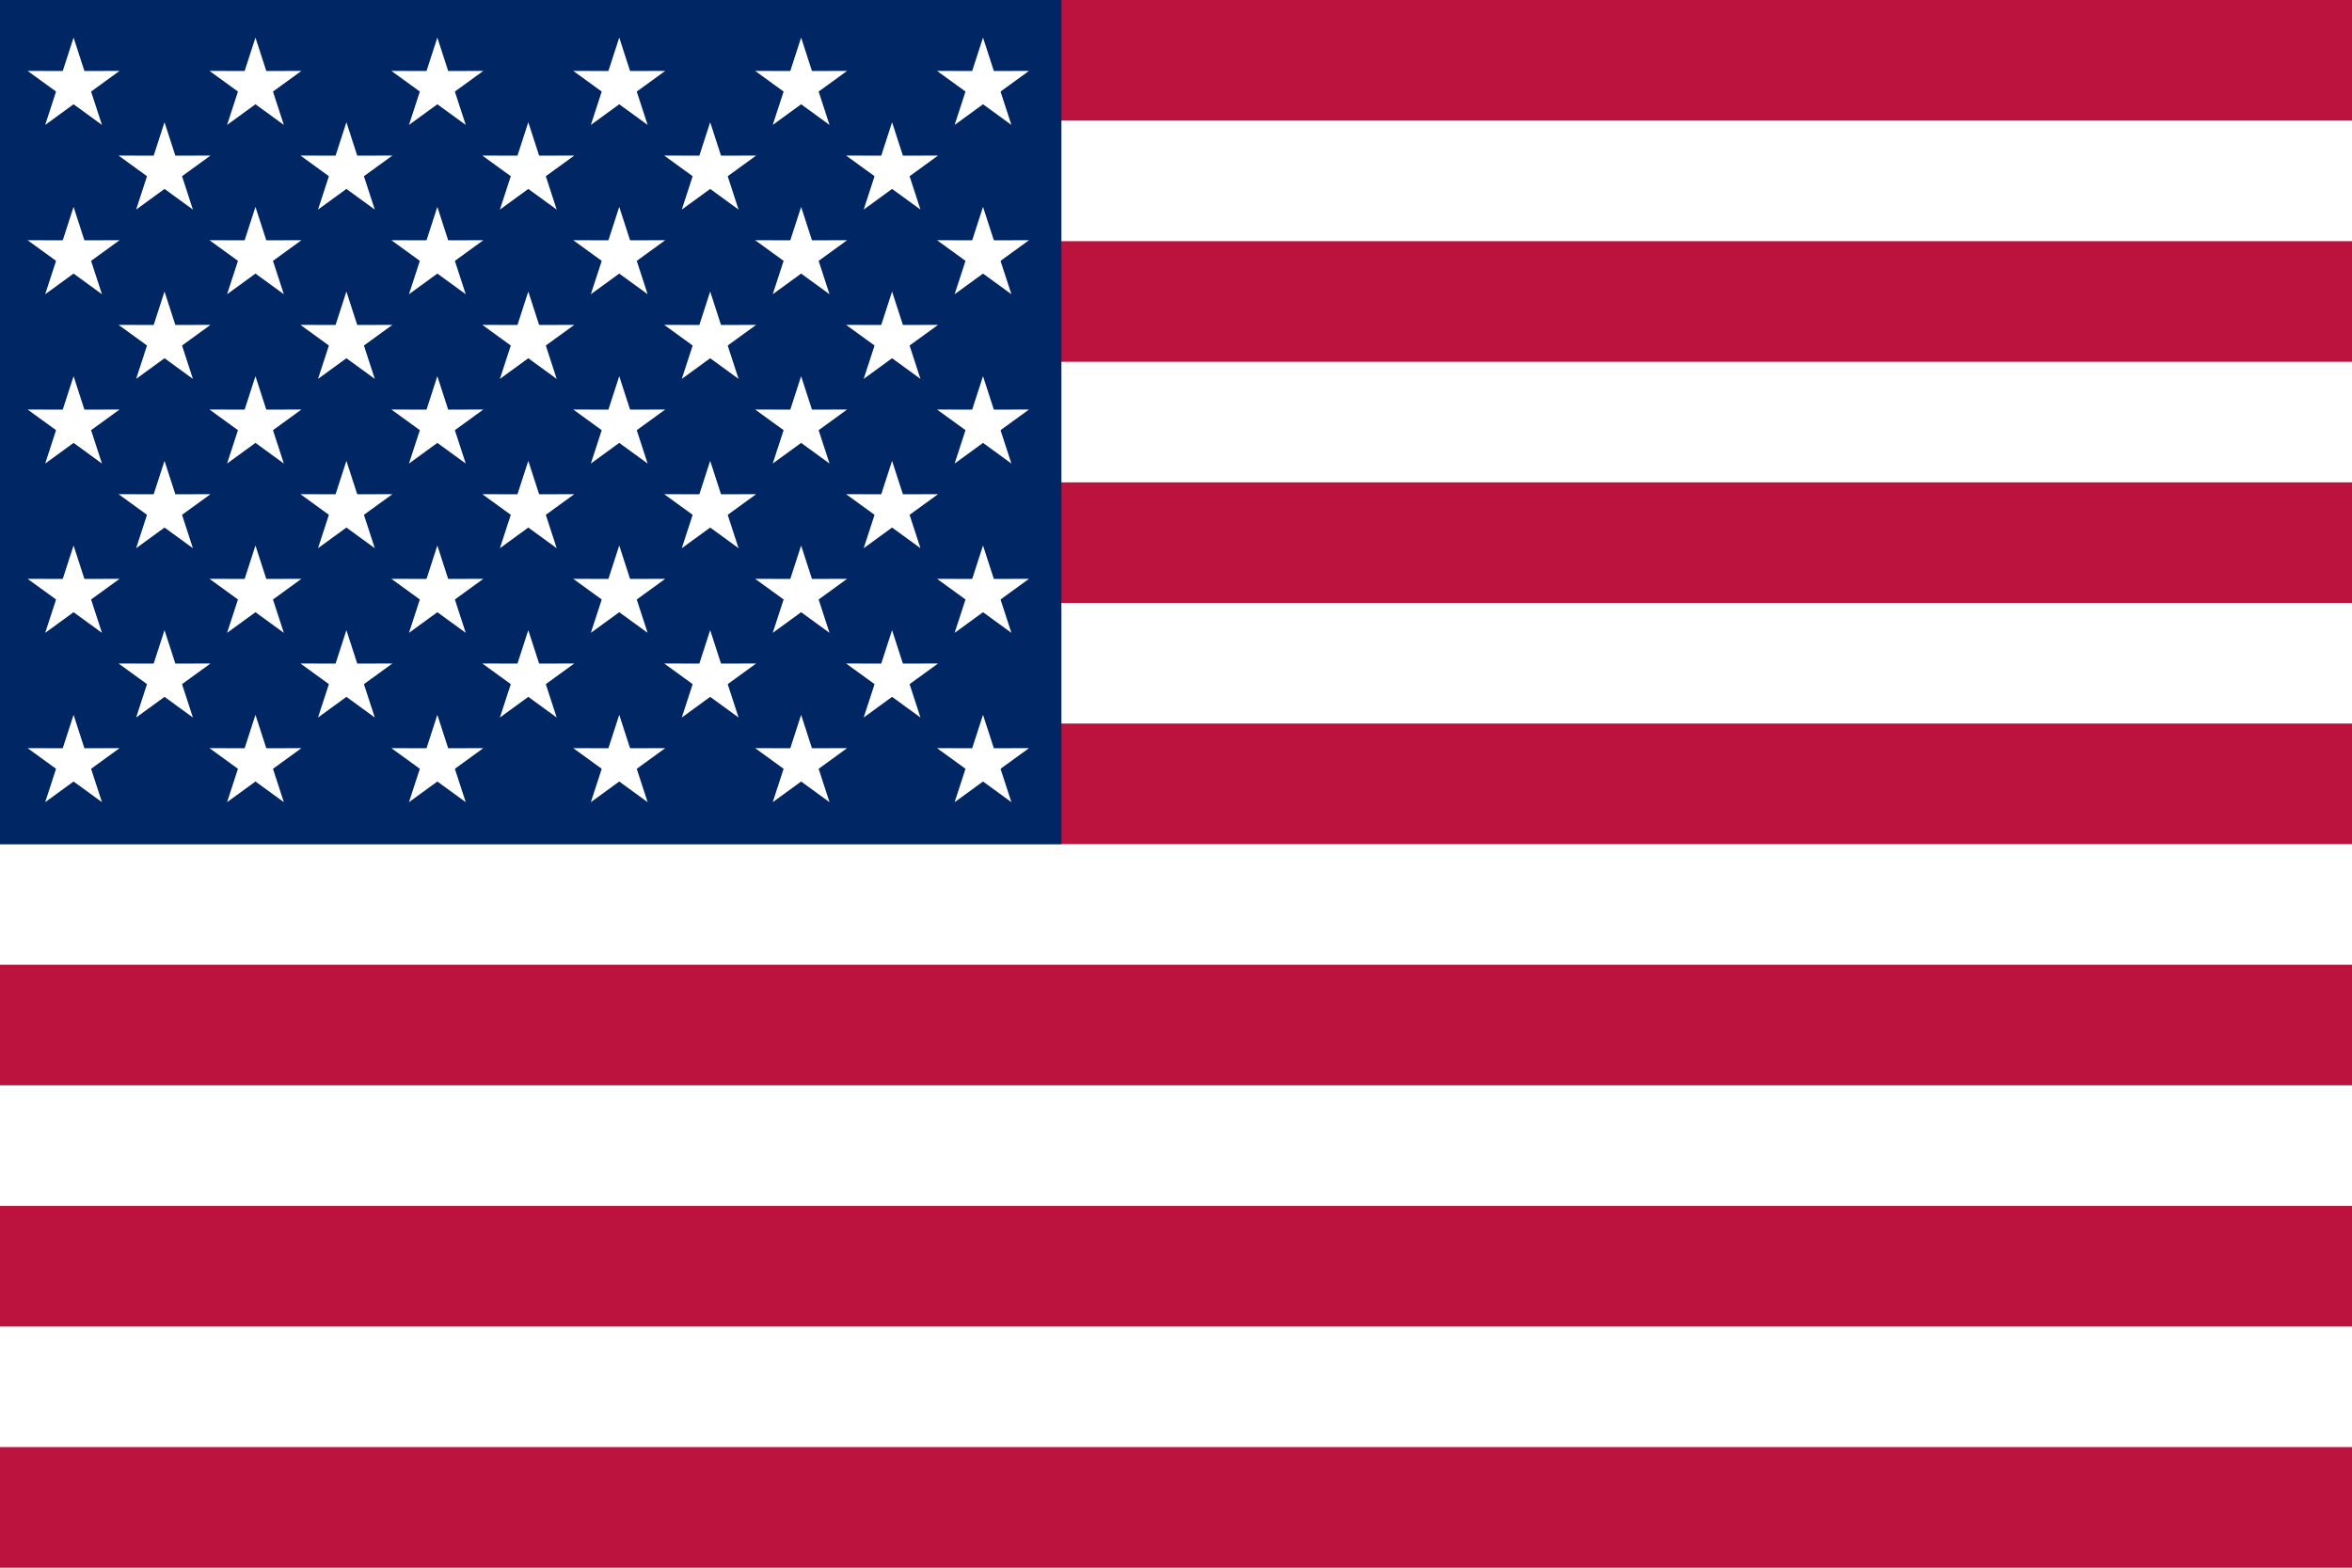
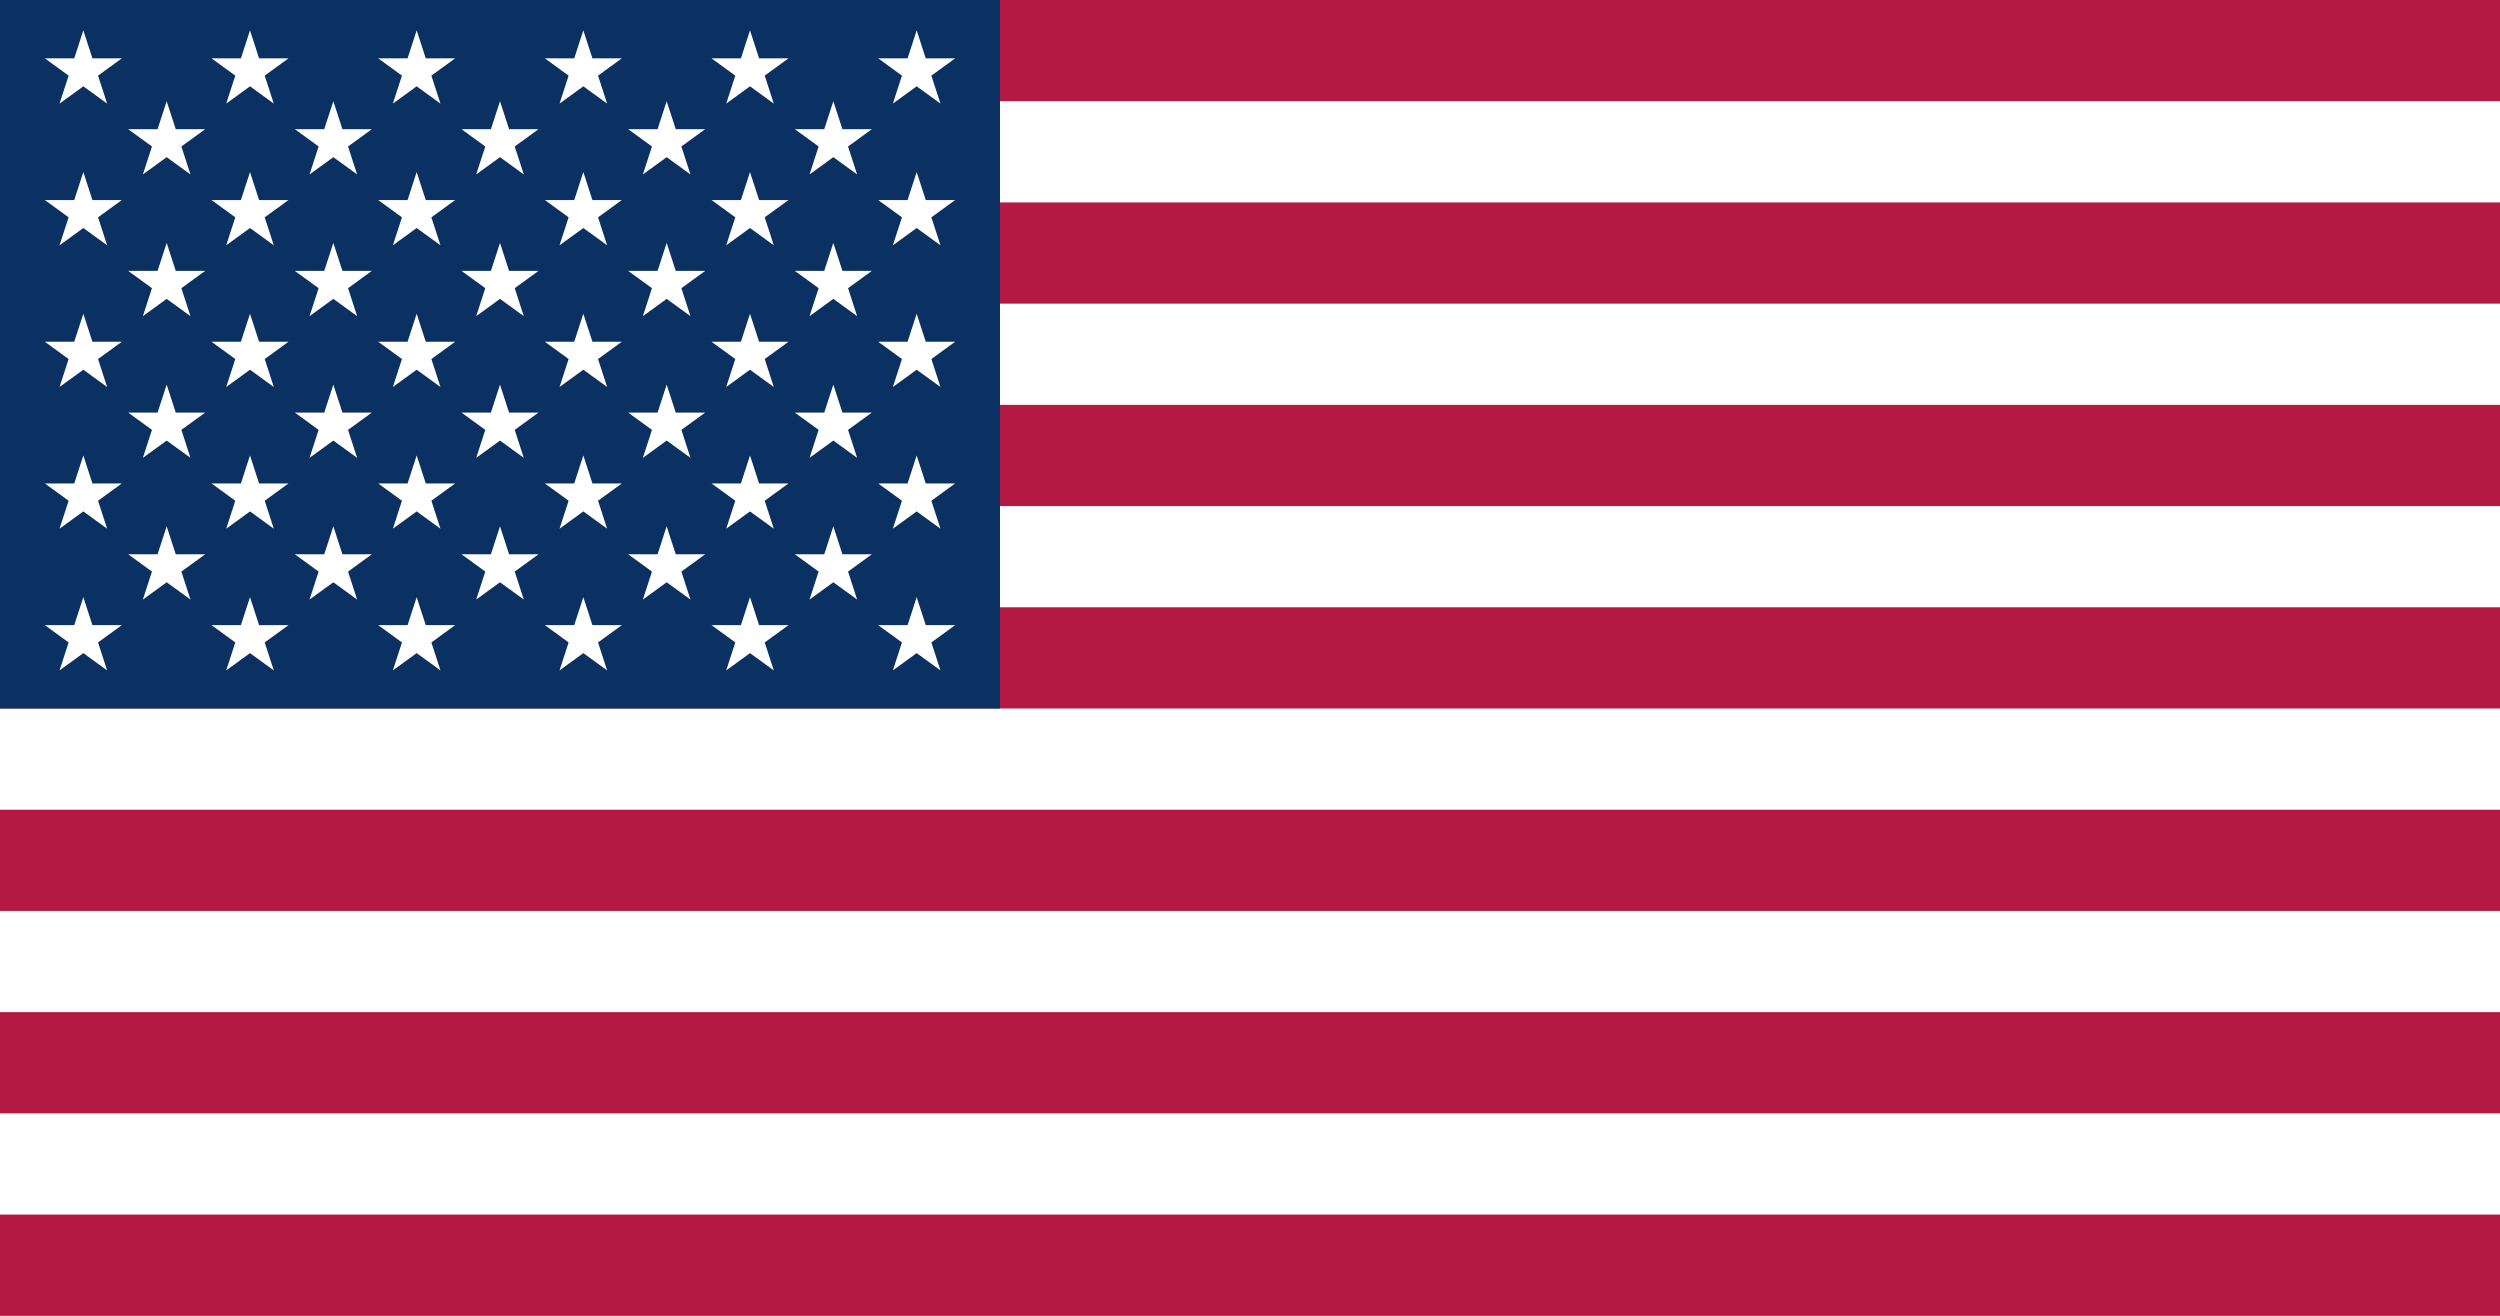
- <svg xmlns="http://www.w3.org/2000/svg" xmlns:xlink="http://www.w3.org/1999/xlink" width="975" height="650" viewBox="0 0 975 650">
-   <defs>
-     <polygon id="pt" points="-0.162,0 0,-0.5 0.162,0" transform="scale(0.0616)" fill="#FFF" />
-     <g id="star">
-       <use xlink:href="#pt" transform="rotate(-144)" />
-       <use xlink:href="#pt" transform="rotate(-72)" />
-       <use xlink:href="#pt" />
-       <use xlink:href="#pt" transform="rotate(72)" />
-       <use xlink:href="#pt" transform="rotate(144)" />
+ <svg xmlns="http://www.w3.org/2000/svg" xmlns:xlink="http://www.w3.org/1999/xlink" width="1235" height="650" viewBox="0 0 7410 3900">
+   <path d="M0,0h7410v3900H0" fill="#b31942" />
+   <path d="M0,450H7410m0,600H0m0,600H7410m0,600H0m0,600H7410m0,600H0" stroke="#FFF" stroke-width="300" />
+   <path d="M0,0h2964v2100H0" fill="#0a3161" />
+   <g fill="#FFF">
+     <g id="s18">
+       <g id="s9">
+         <g id="s5">
+           <g id="s4">
+             <path id="s" d="M247,90 317.534,307.082 132.873,172.918H361.127L176.466,307.082z" />
+             <use xlink:href="#s" y="420" />
+             <use xlink:href="#s" y="840" />
+             <use xlink:href="#s" y="1260" />
+           </g>
+           <use xlink:href="#s" y="1680" />
+         </g>
+         <use xlink:href="#s4" x="247" y="210" />
+       </g>
+       <use xlink:href="#s9" x="494" />
    </g>
-     <g id="s5">
-       <use xlink:href="#star" x="-0.232" />
-       <use xlink:href="#star" x="-0.116" />
-       <use xlink:href="#star" />
-       <use xlink:href="#star" x="0.116" />
-       <use xlink:href="#star" x="0.232" />
-     </g>
-     <g id="s6">
-       <use xlink:href="#s5" x="-0.058" />
-       <use xlink:href="#star" x="0.29" />
-     </g>
-     <g id="x4">
-       <use xlink:href="#s6" />
-       <use xlink:href="#s5" y="0.054" />
-       <use xlink:href="#s6" y="0.108" />
-       <use xlink:href="#s5" y="0.162" />
-     </g>
-     <g id="u">
-       <use xlink:href="#x4" y="-0.216" />
-       <use xlink:href="#x4" />
-       <use xlink:href="#s6" y="0.216" />
-     </g>
-     <rect id="stripe" width="975" height="50" fill="#BB133E" />
-   </defs>
-   <rect width="975" height="650" fill="#FFF" />
-   <use xlink:href="#stripe" />
-   <use xlink:href="#stripe" y="100" />
-   <use xlink:href="#stripe" y="200" />
-   <use xlink:href="#stripe" y="300" />
-   <use xlink:href="#stripe" y="400" />
-   <use xlink:href="#stripe" y="500" />
-   <use xlink:href="#stripe" y="600" />
-   <rect width="440" height="350" fill="#002664" />
-   <use xlink:href="#u" transform="translate(219,176) scale(650)" />
+     <use xlink:href="#s18" x="988" />
+     <use xlink:href="#s9" x="1976" />
+     <use xlink:href="#s5" x="2470" />
+   </g>
</svg>
